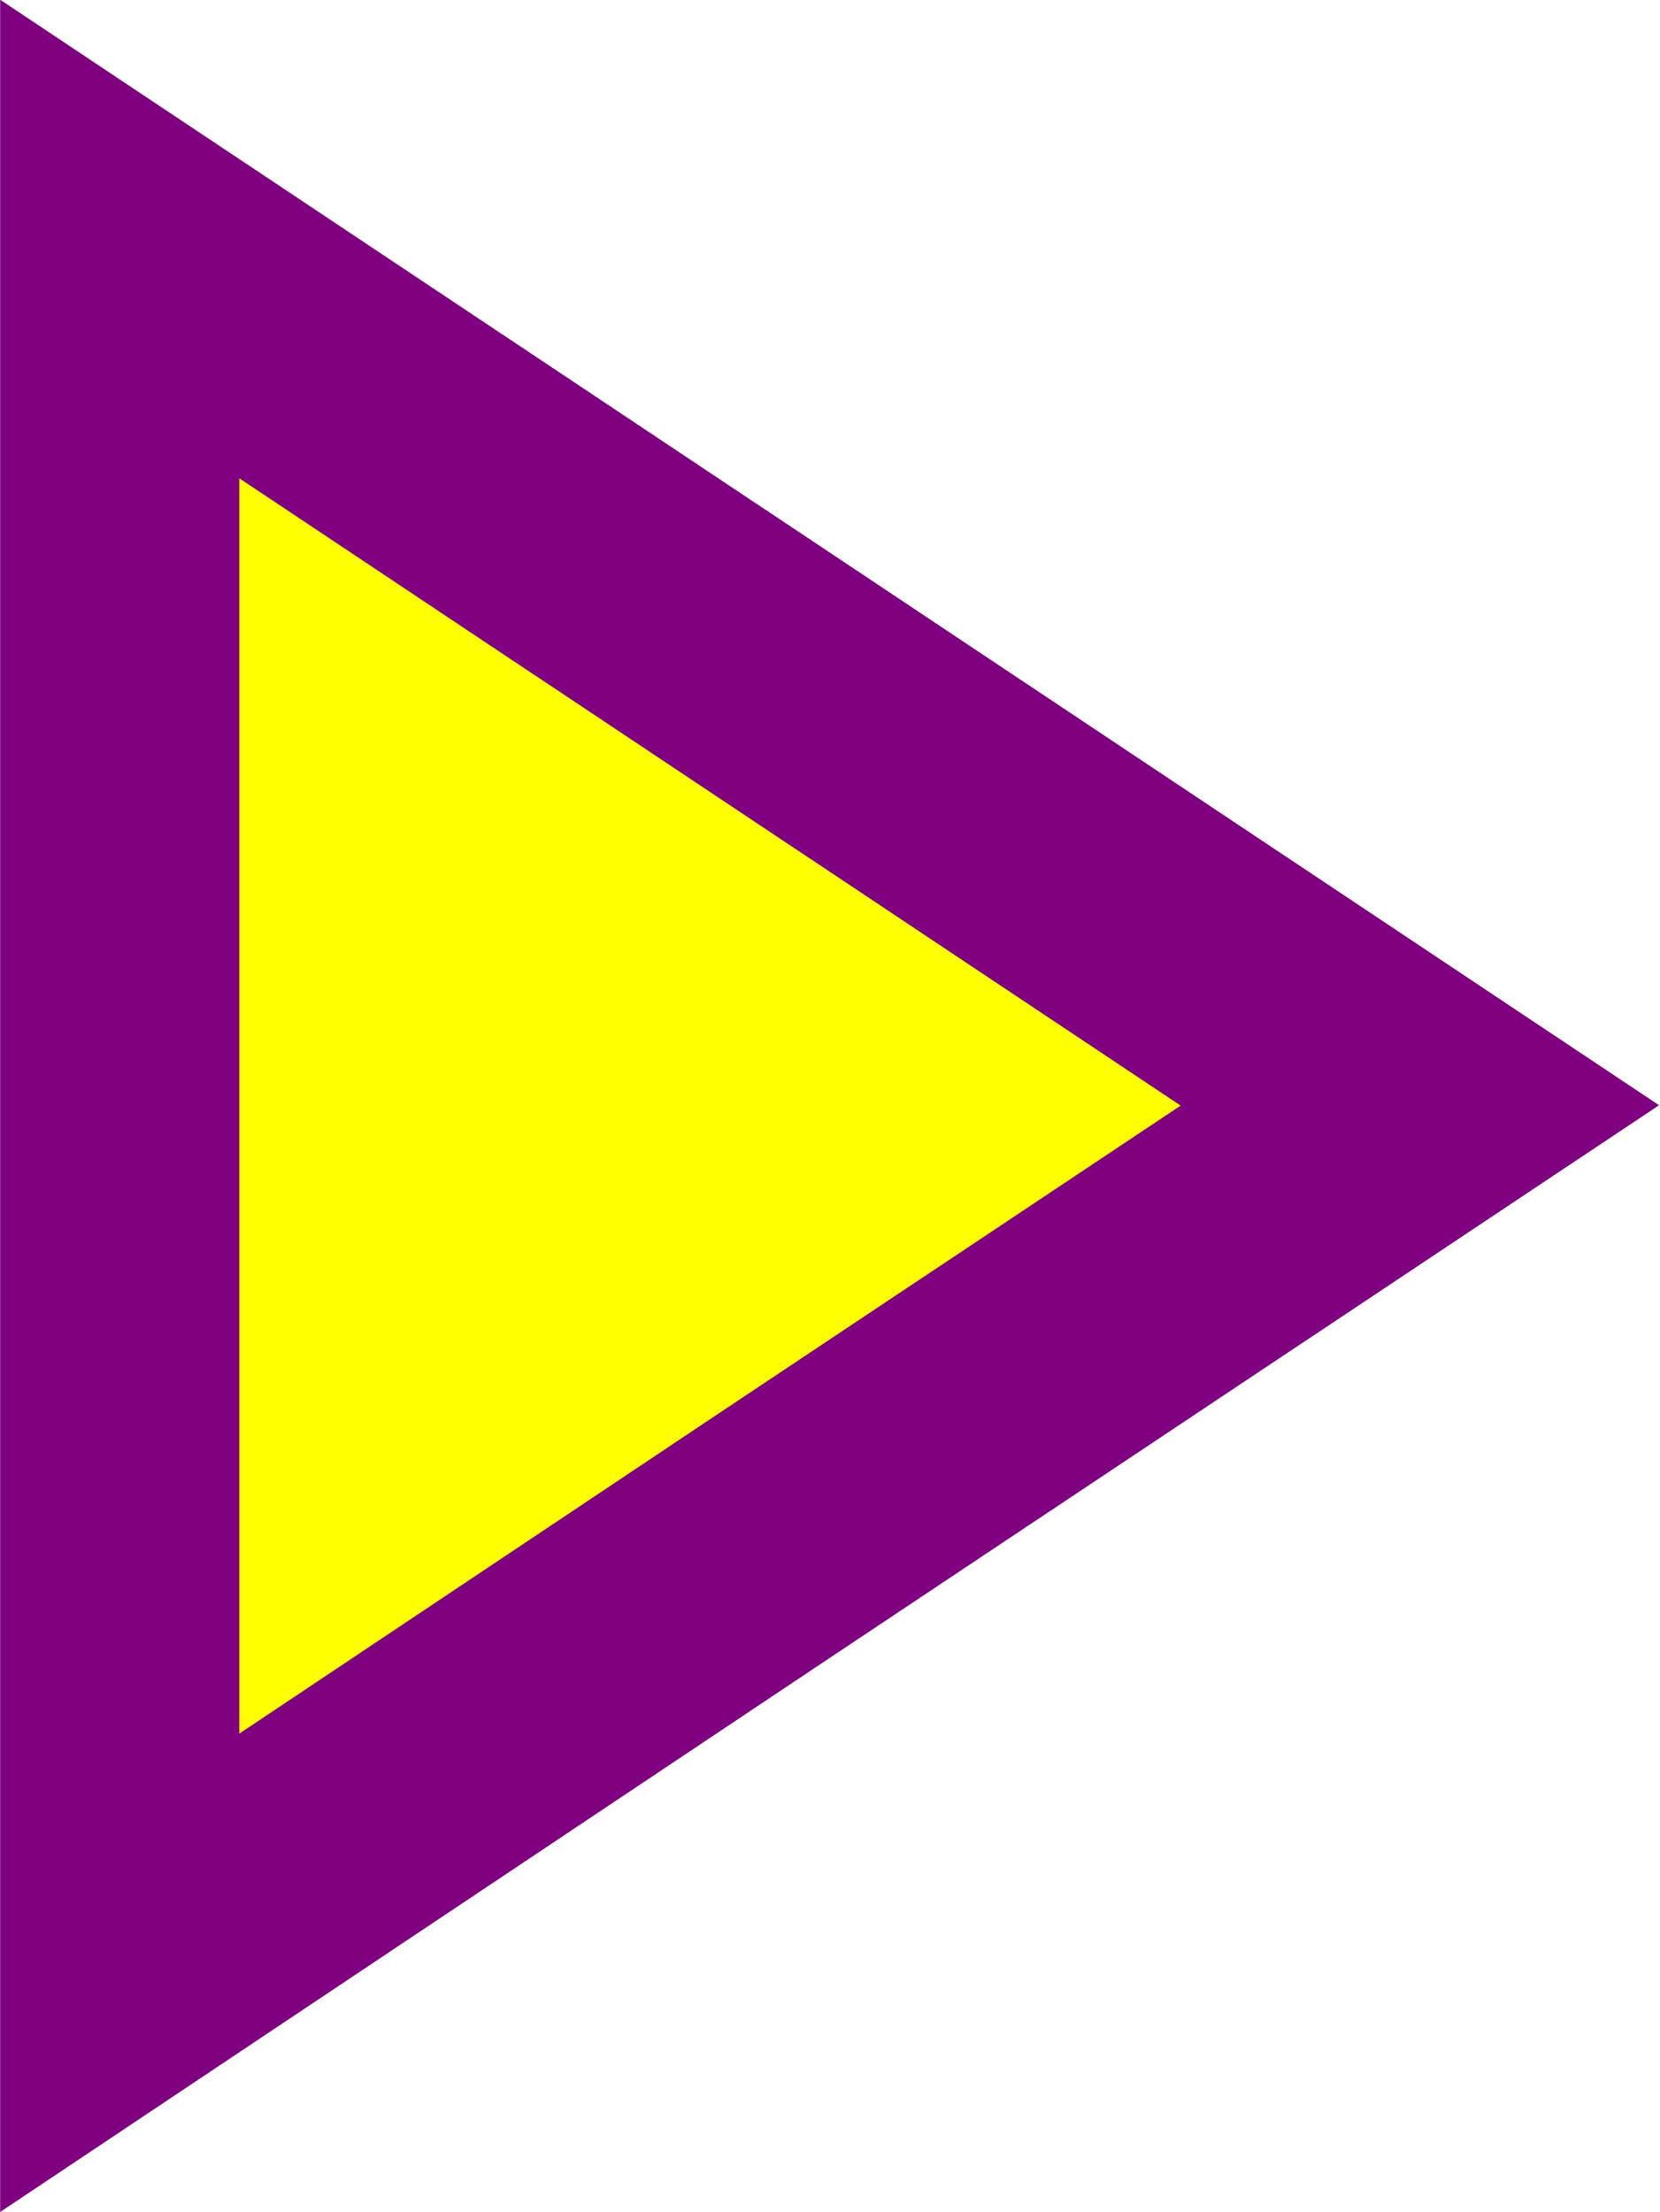
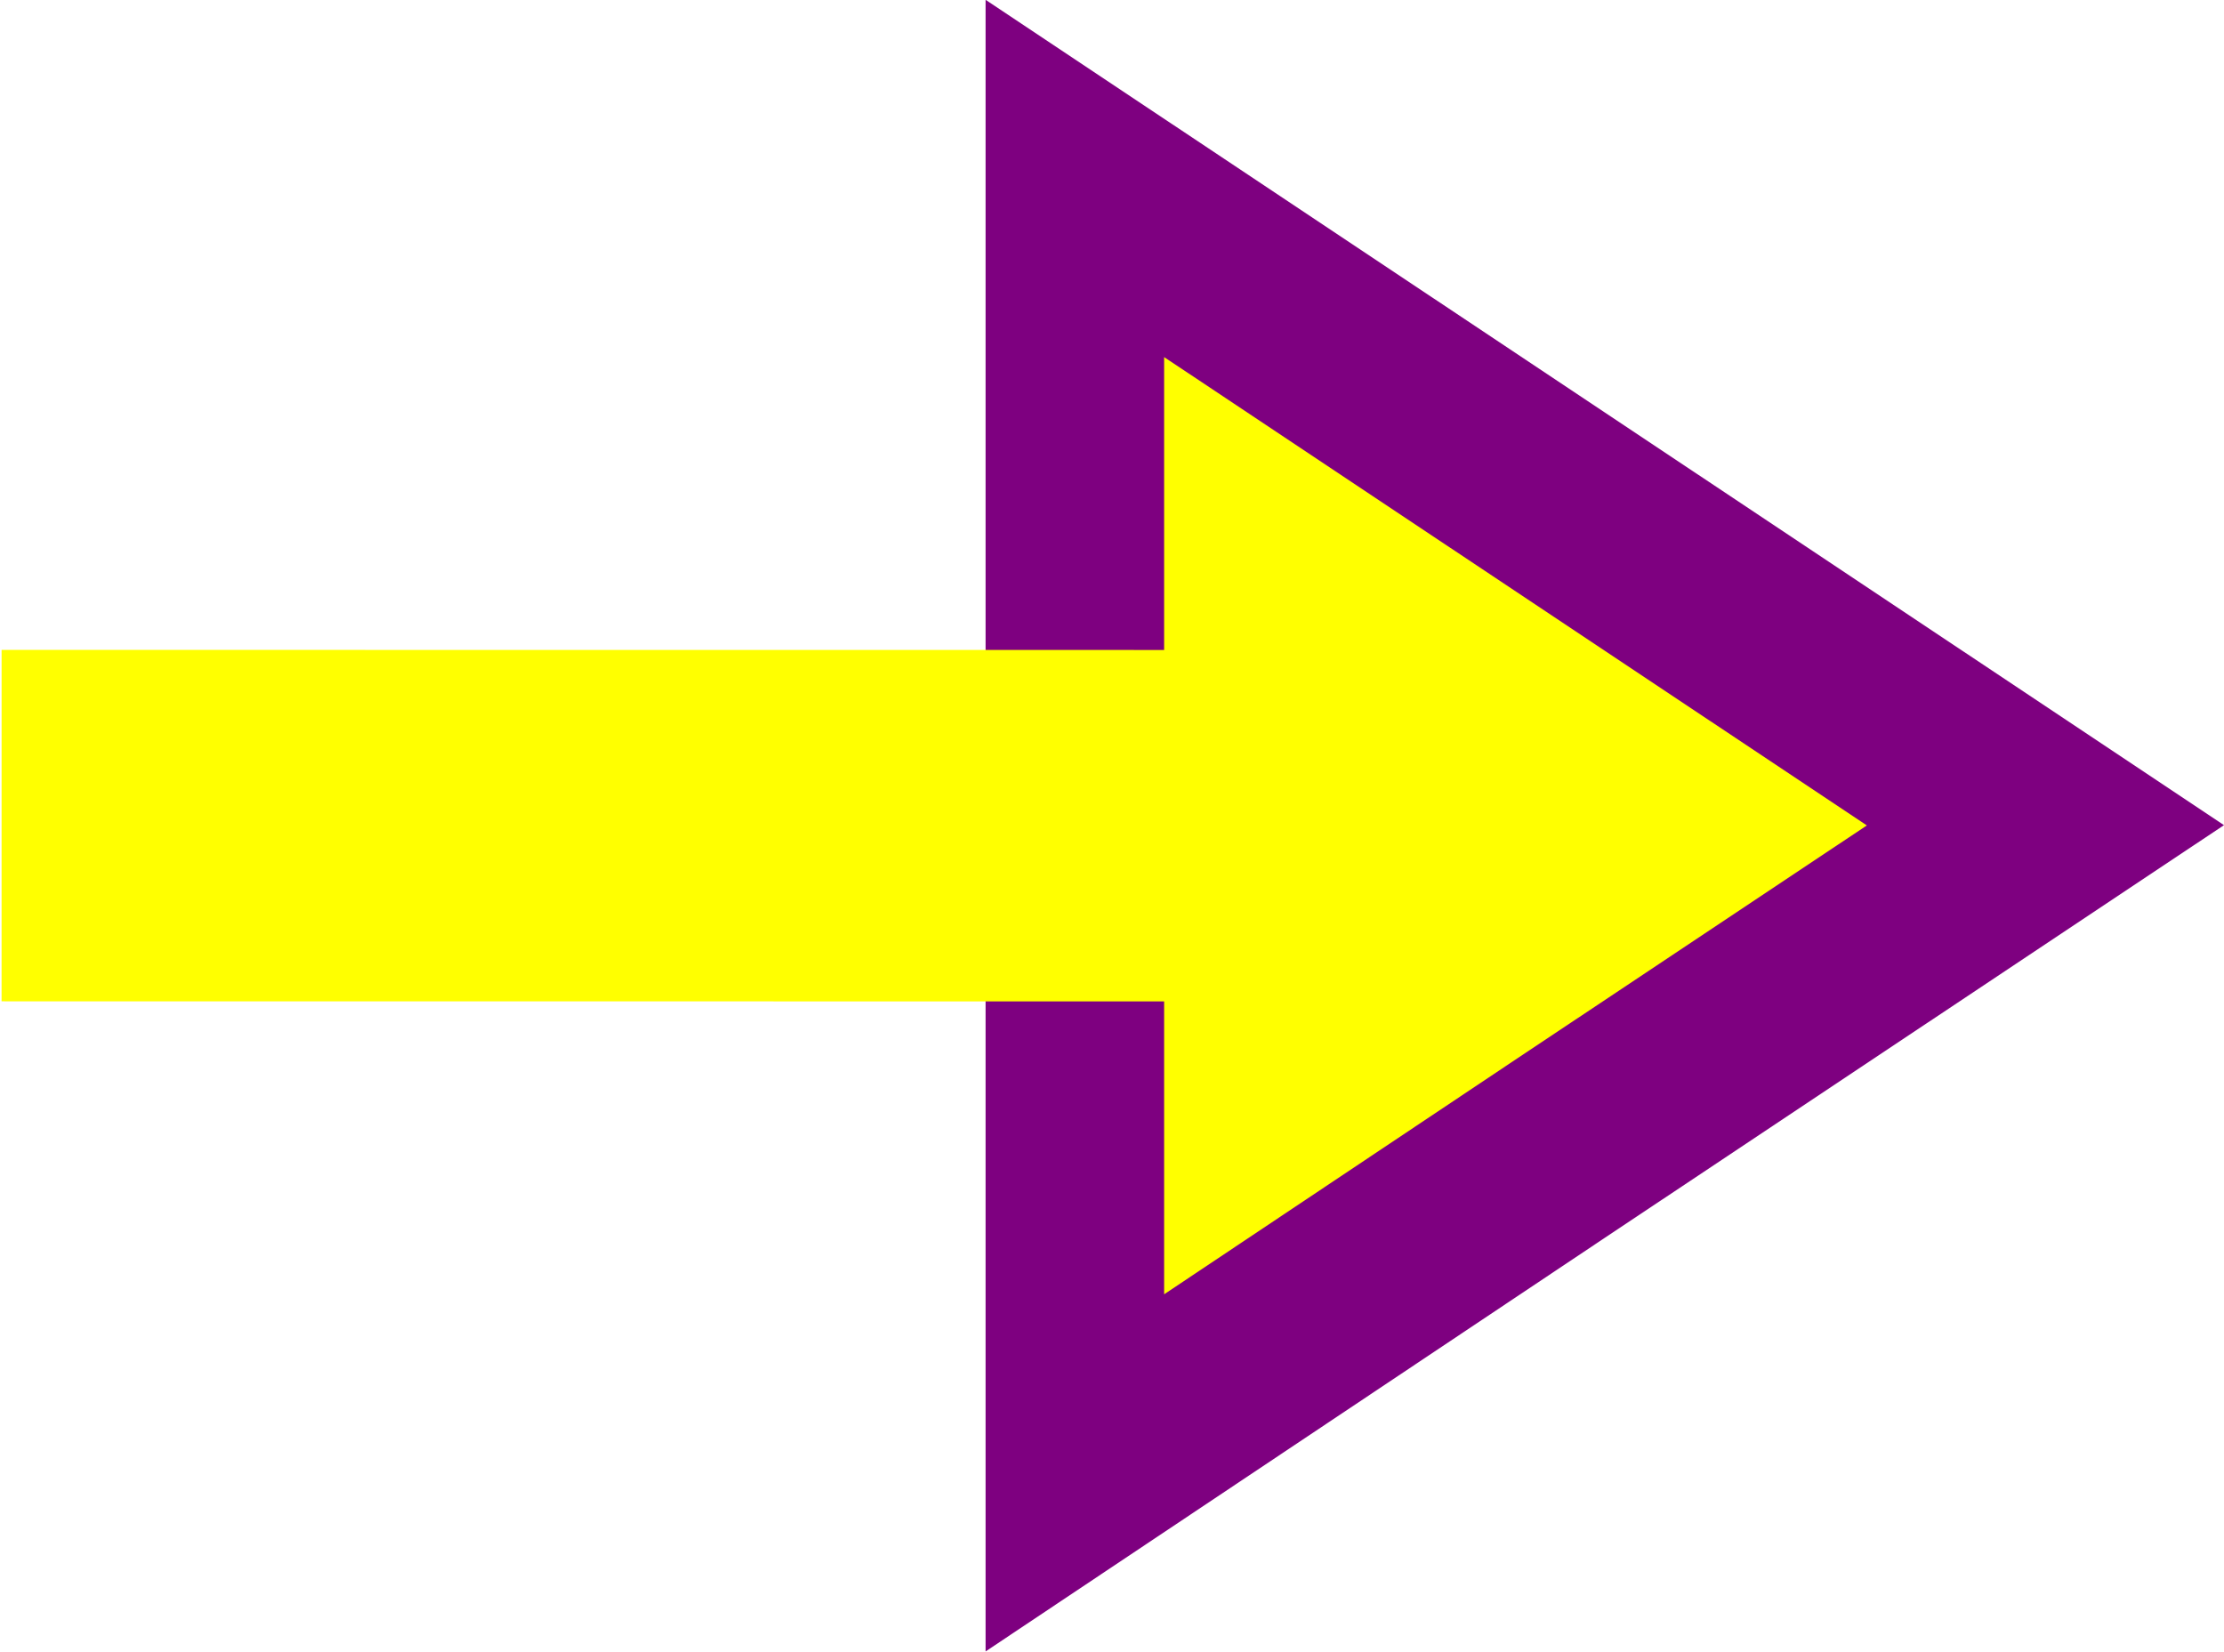
- <svg xmlns="http://www.w3.org/2000/svg" width="5.287" height="7.049" id="svg2" version="1.1">
+ <svg xmlns="http://www.w3.org/2000/svg" width="9.493" height="7.049" id="svg2" version="1.1">
  <defs id="defs3" />
-   <g id="layer1" transform="translate(0.7623045,-1046.838)">
+   <g id="layer1" transform="translate(4.96875,-1046.838)">
    <path transform="matrix(1.765569,0,0,2.038703,0.4705253,1049.512)" d="m -0.698,2.146 -1e-8,-1.729 0,-1.729 1.497,0.864 1.497,0.864 -1.497,0.864 z" id="path3000" style="fill:#7e0080;fill-opacity:1;stroke:none" />
    <path style="fill:#ffff00;fill-opacity:1;stroke:none" id="path2991" d="m -0.698,2.146 -1e-8,-1.729 0,-1.729 1.497,0.864 1.497,0.864 -1.497,0.864 z" transform="matrix(1.001852,0,0,1.15684,0.6995555,1049.88)" />
+     <path style="fill:none;stroke:#ffff00;stroke-width:1.5;stroke-linecap:butt;stroke-linejoin:miter;stroke-opacity:1;stroke-miterlimit:4;stroke-dasharray:none" d="m -4.962,1050.362 5,4e-4" id="path3155-8" />
  </g>
</svg>
